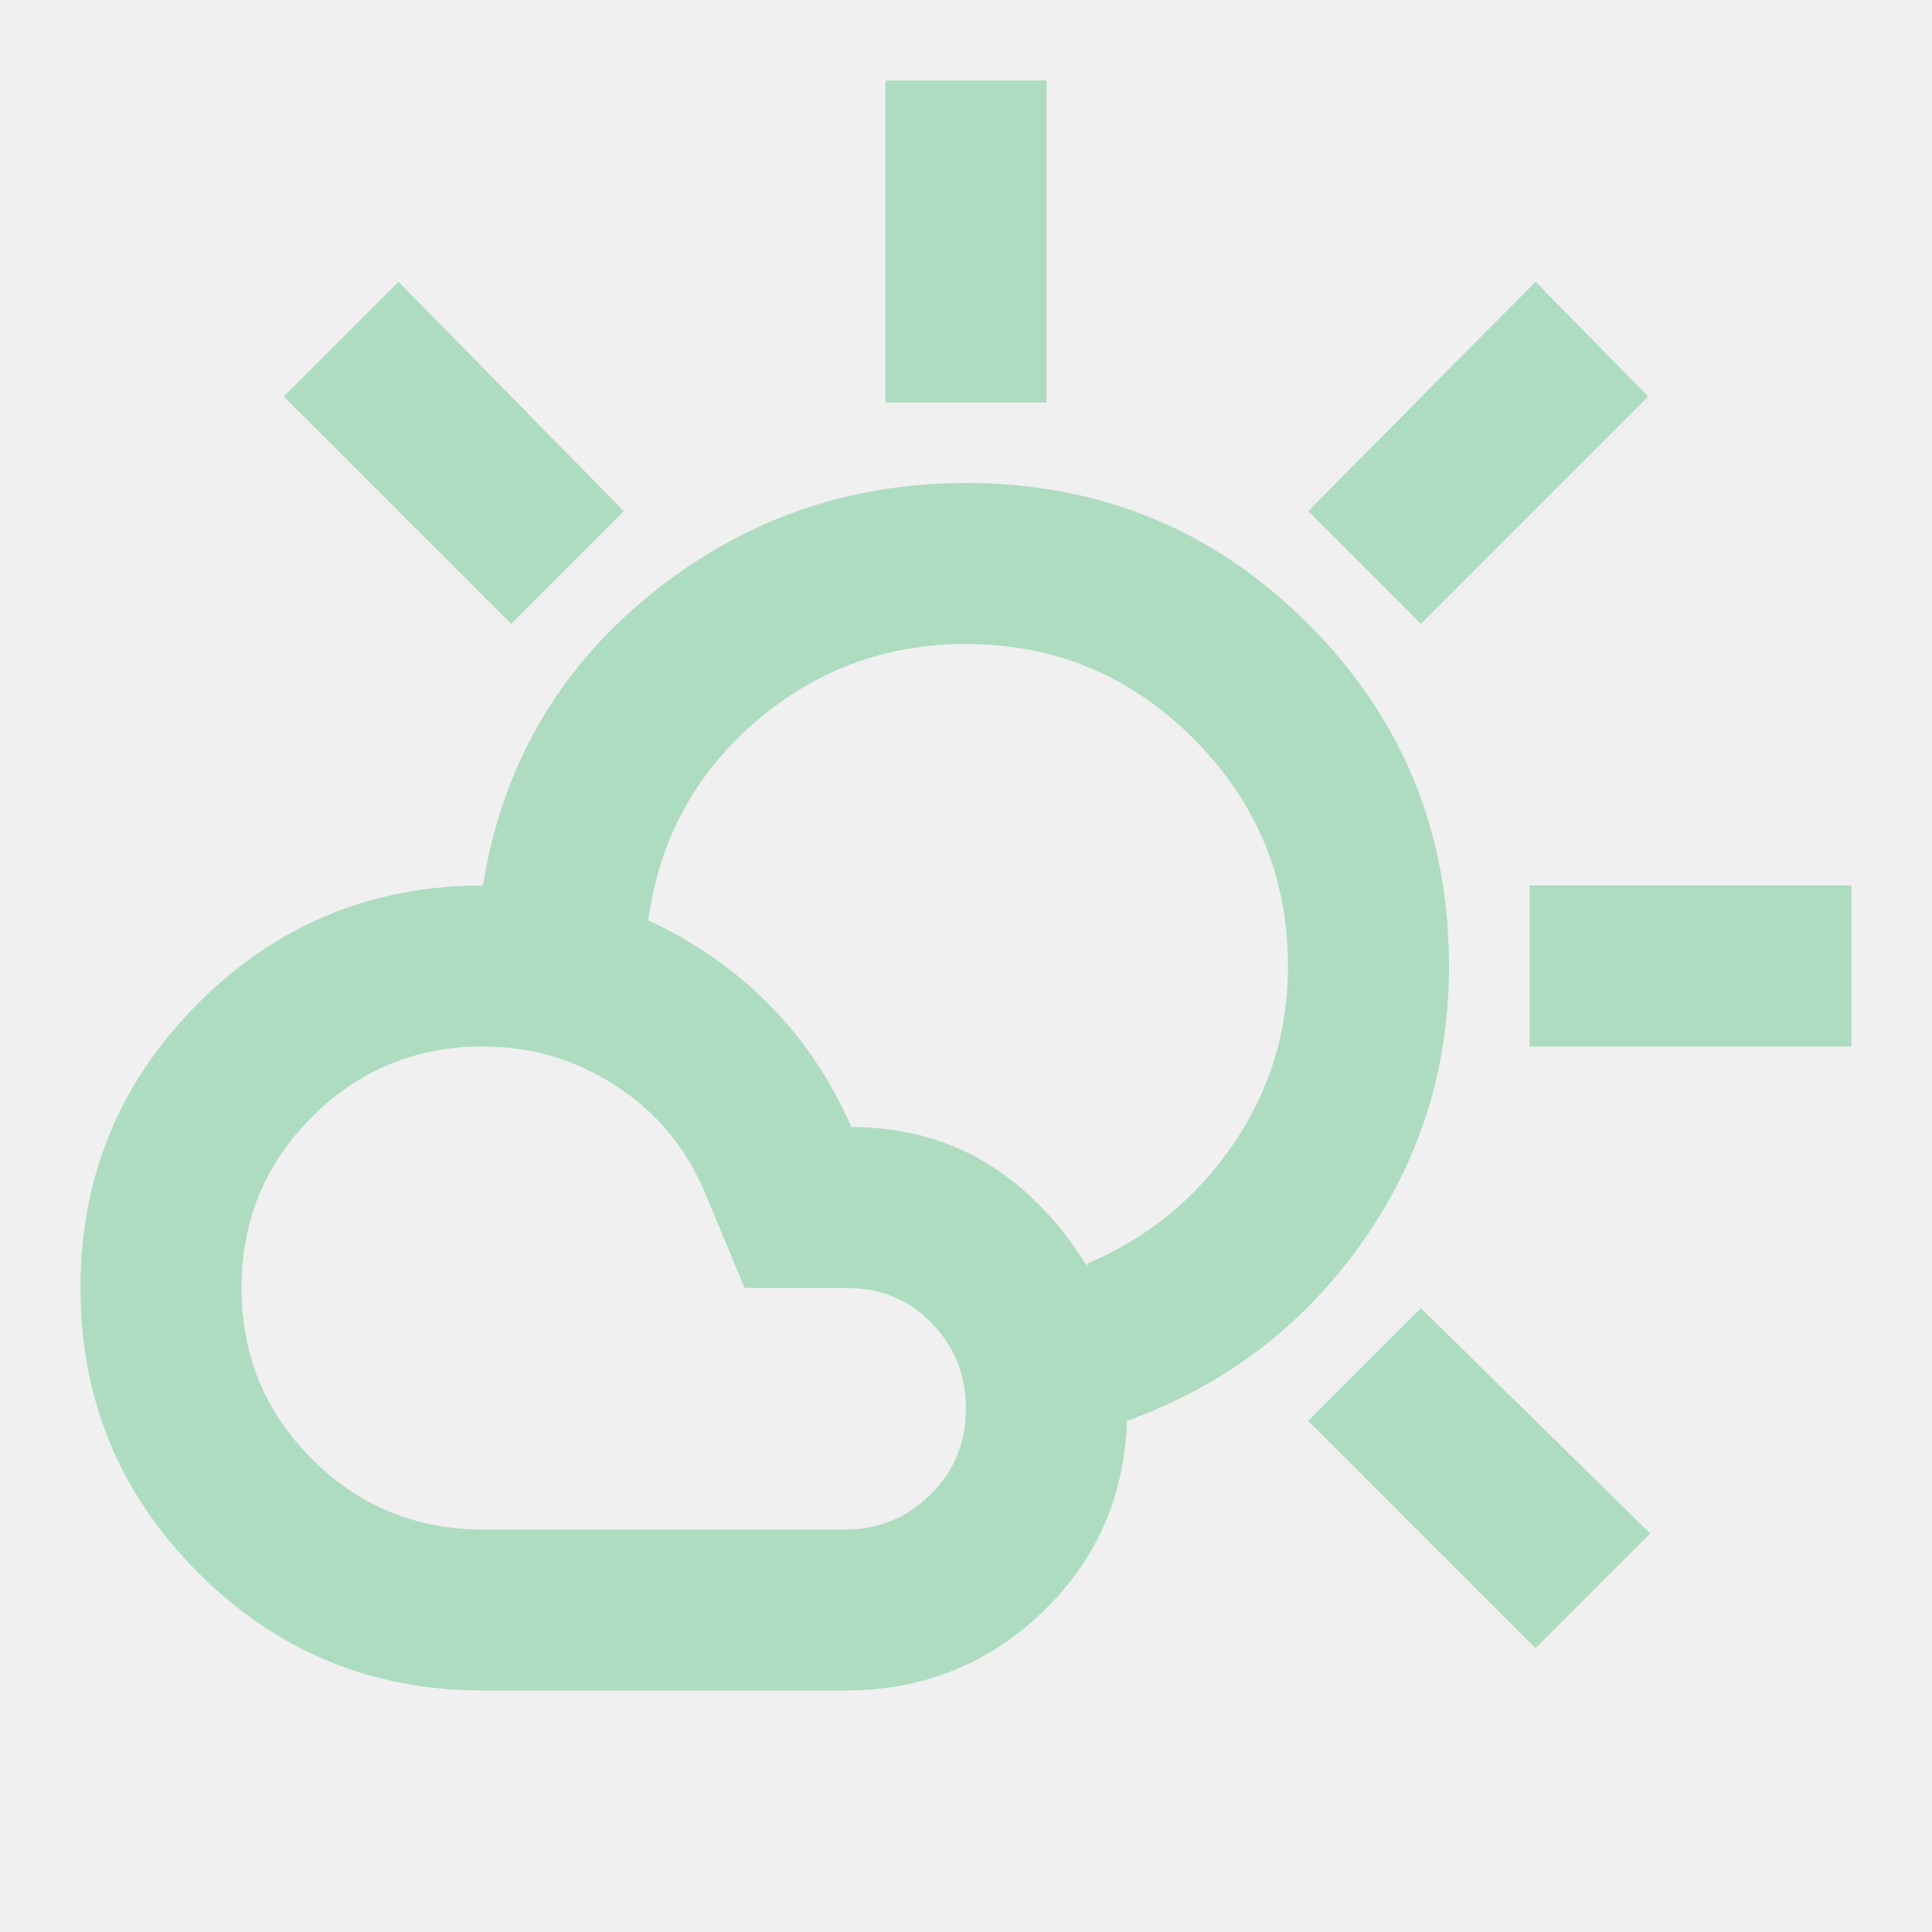
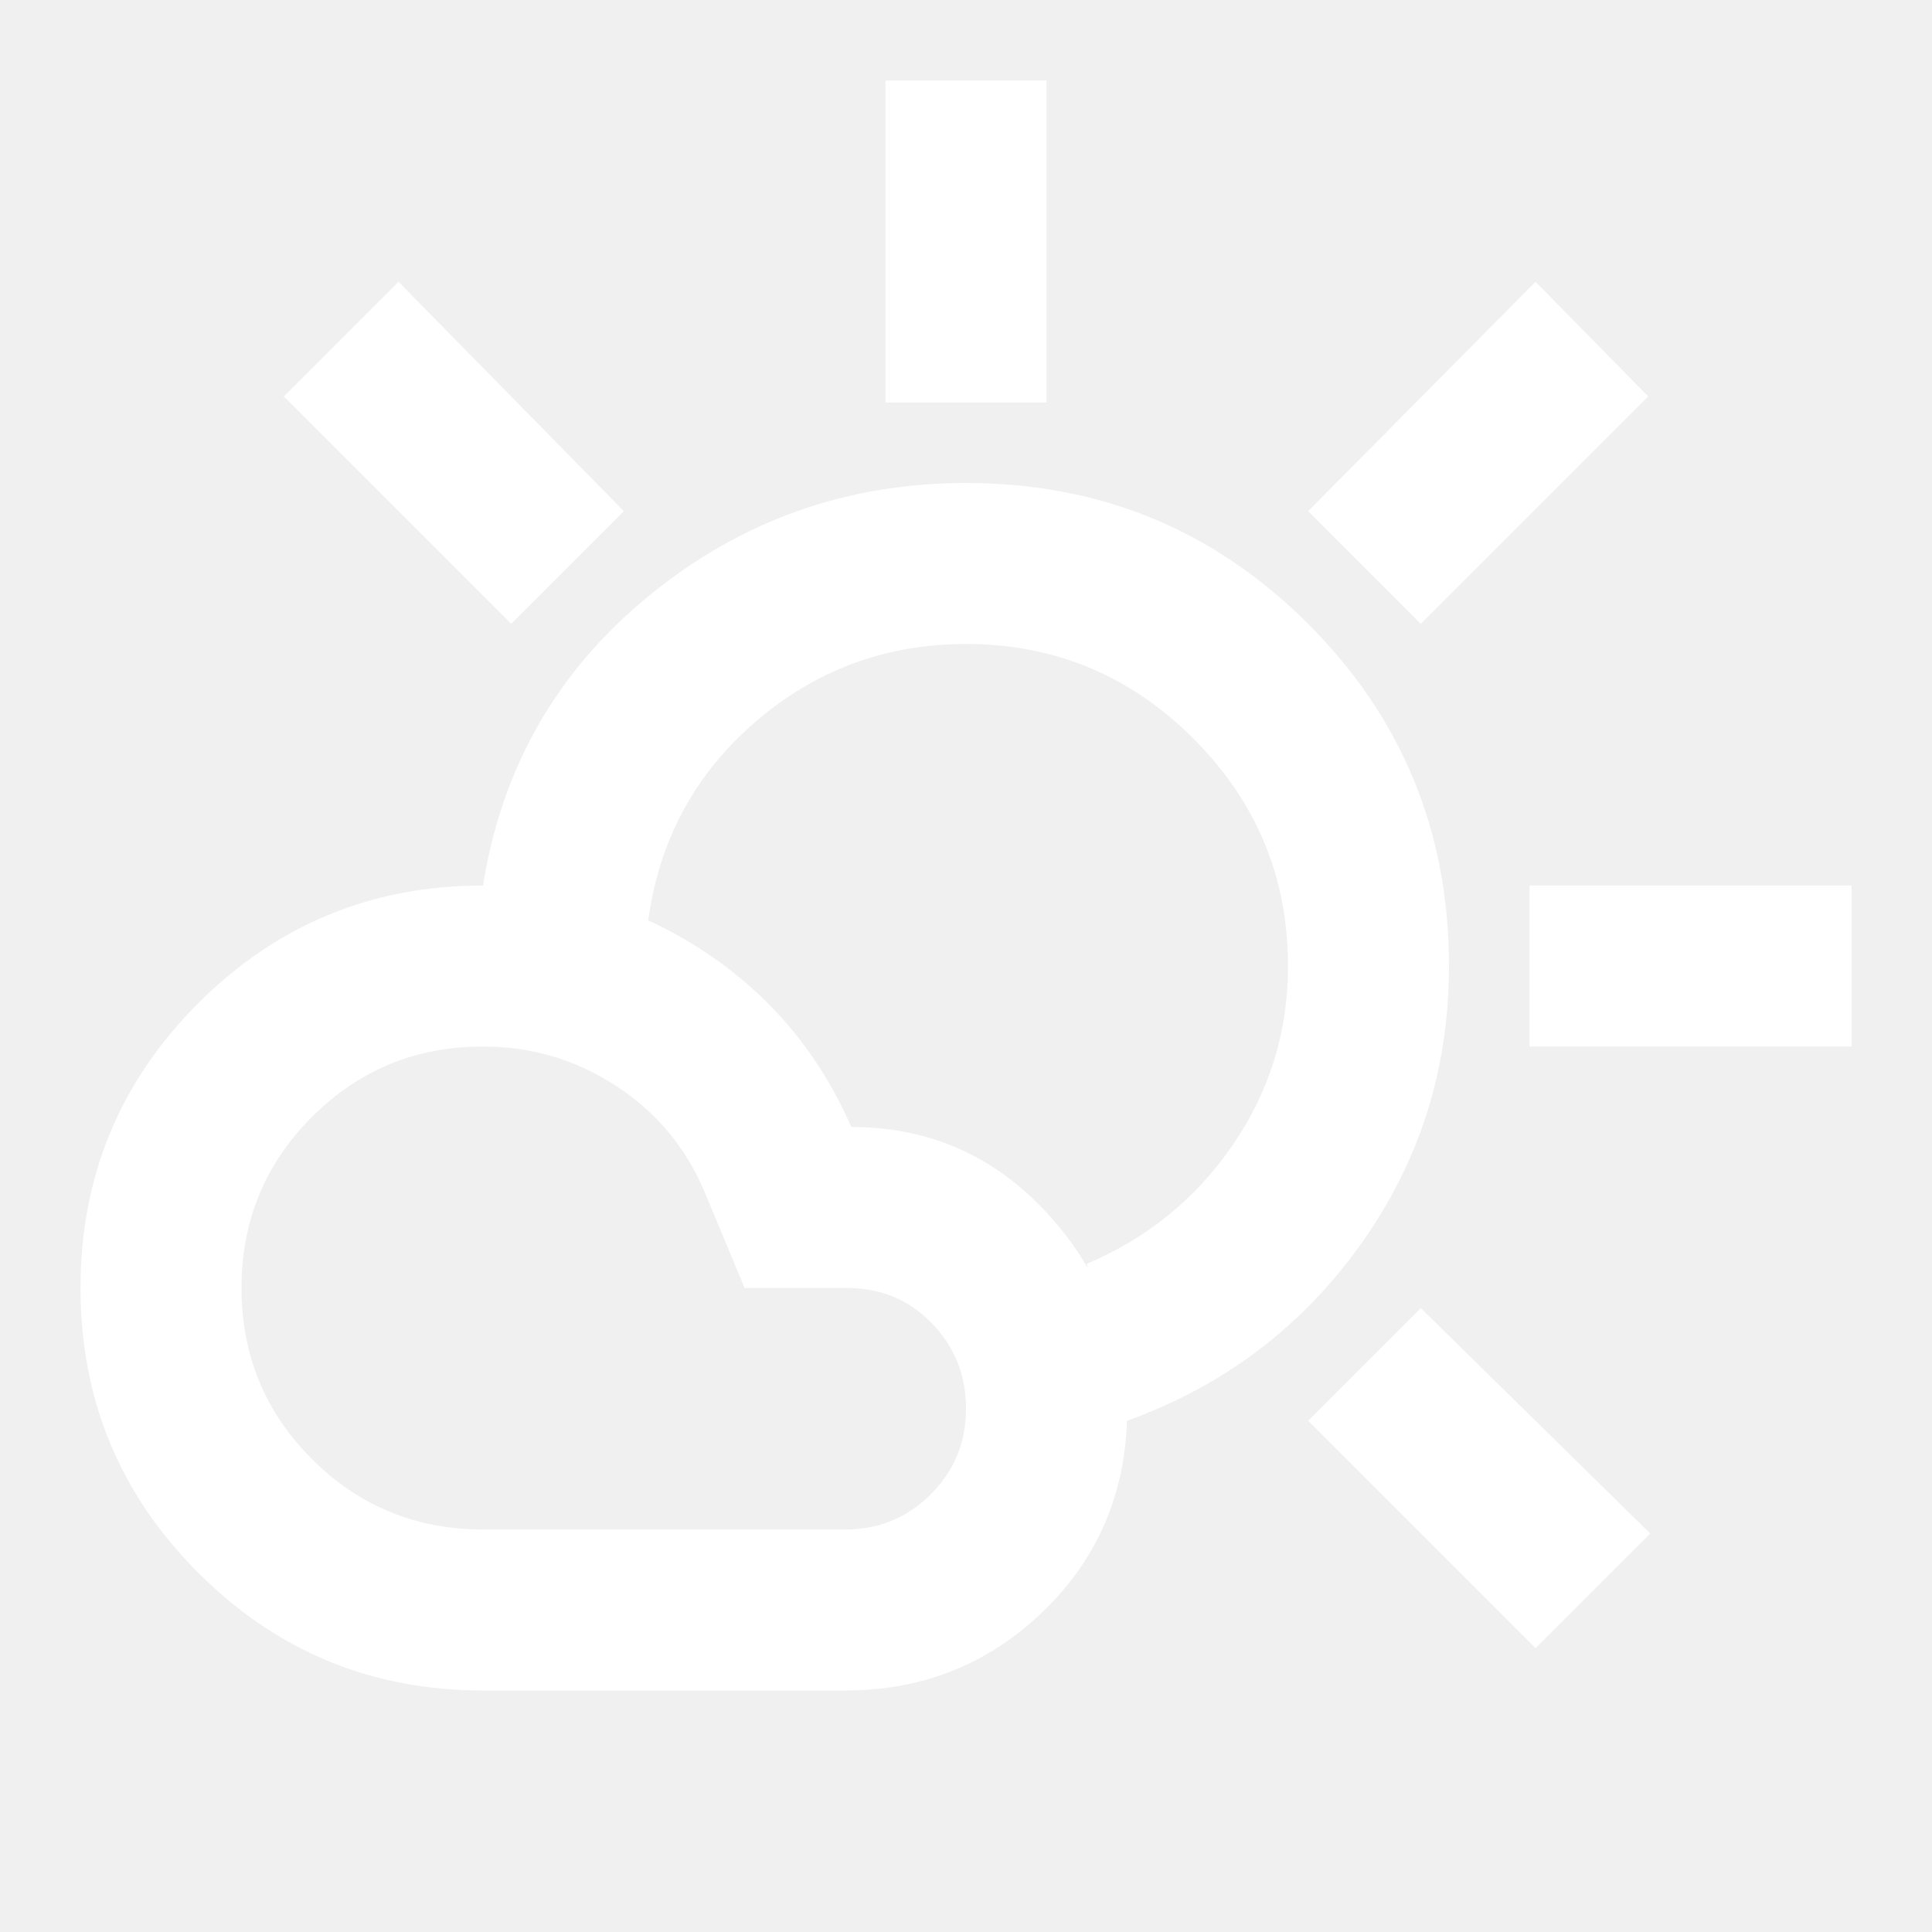
- <svg xmlns="http://www.w3.org/2000/svg" height="24px" viewBox="0 -960 960 960" width="24px" fill="#AEDCC0">
+ <svg xmlns="http://www.w3.org/2000/svg" height="24px" viewBox="0 -960 960 960" width="24px" fill="#FFFFFF">
  <path d="M440-760v-160h80v160h-80Zm266 110-56-56 113-114 56 57-113 113Zm54 210v-80h160v80H760Zm3 299L650-254l56-56 114 112-57 57ZM254-650 141-763l57-57 112 114-56 56Zm-14 450h180q25 0 42.5-17.5T480-260q0-25-17-42.5T421-320h-51l-20-48q-14-33-44-52.5T240-440q-50 0-85 35t-35 85q0 50 35 85t85 35Zm0 80q-83 0-141.5-58.5T40-320q0-83 58.5-141.5T240-520q60 0 109.5 32.5T423-400q58 0 97.5 43T560-254q-2 57-42.5 95.5T420-120H240Zm320-134q-5-20-10-39t-10-39q45-19 72.5-59t27.5-89q0-66-47-113t-113-47q-60 0-105 39t-53 99q-20-5-41-9t-41-9q14-88 82.5-144T480-720q100 0 170 70t70 170q0 77-44 138.5T560-254Zm-79-226Z" />
</svg>
